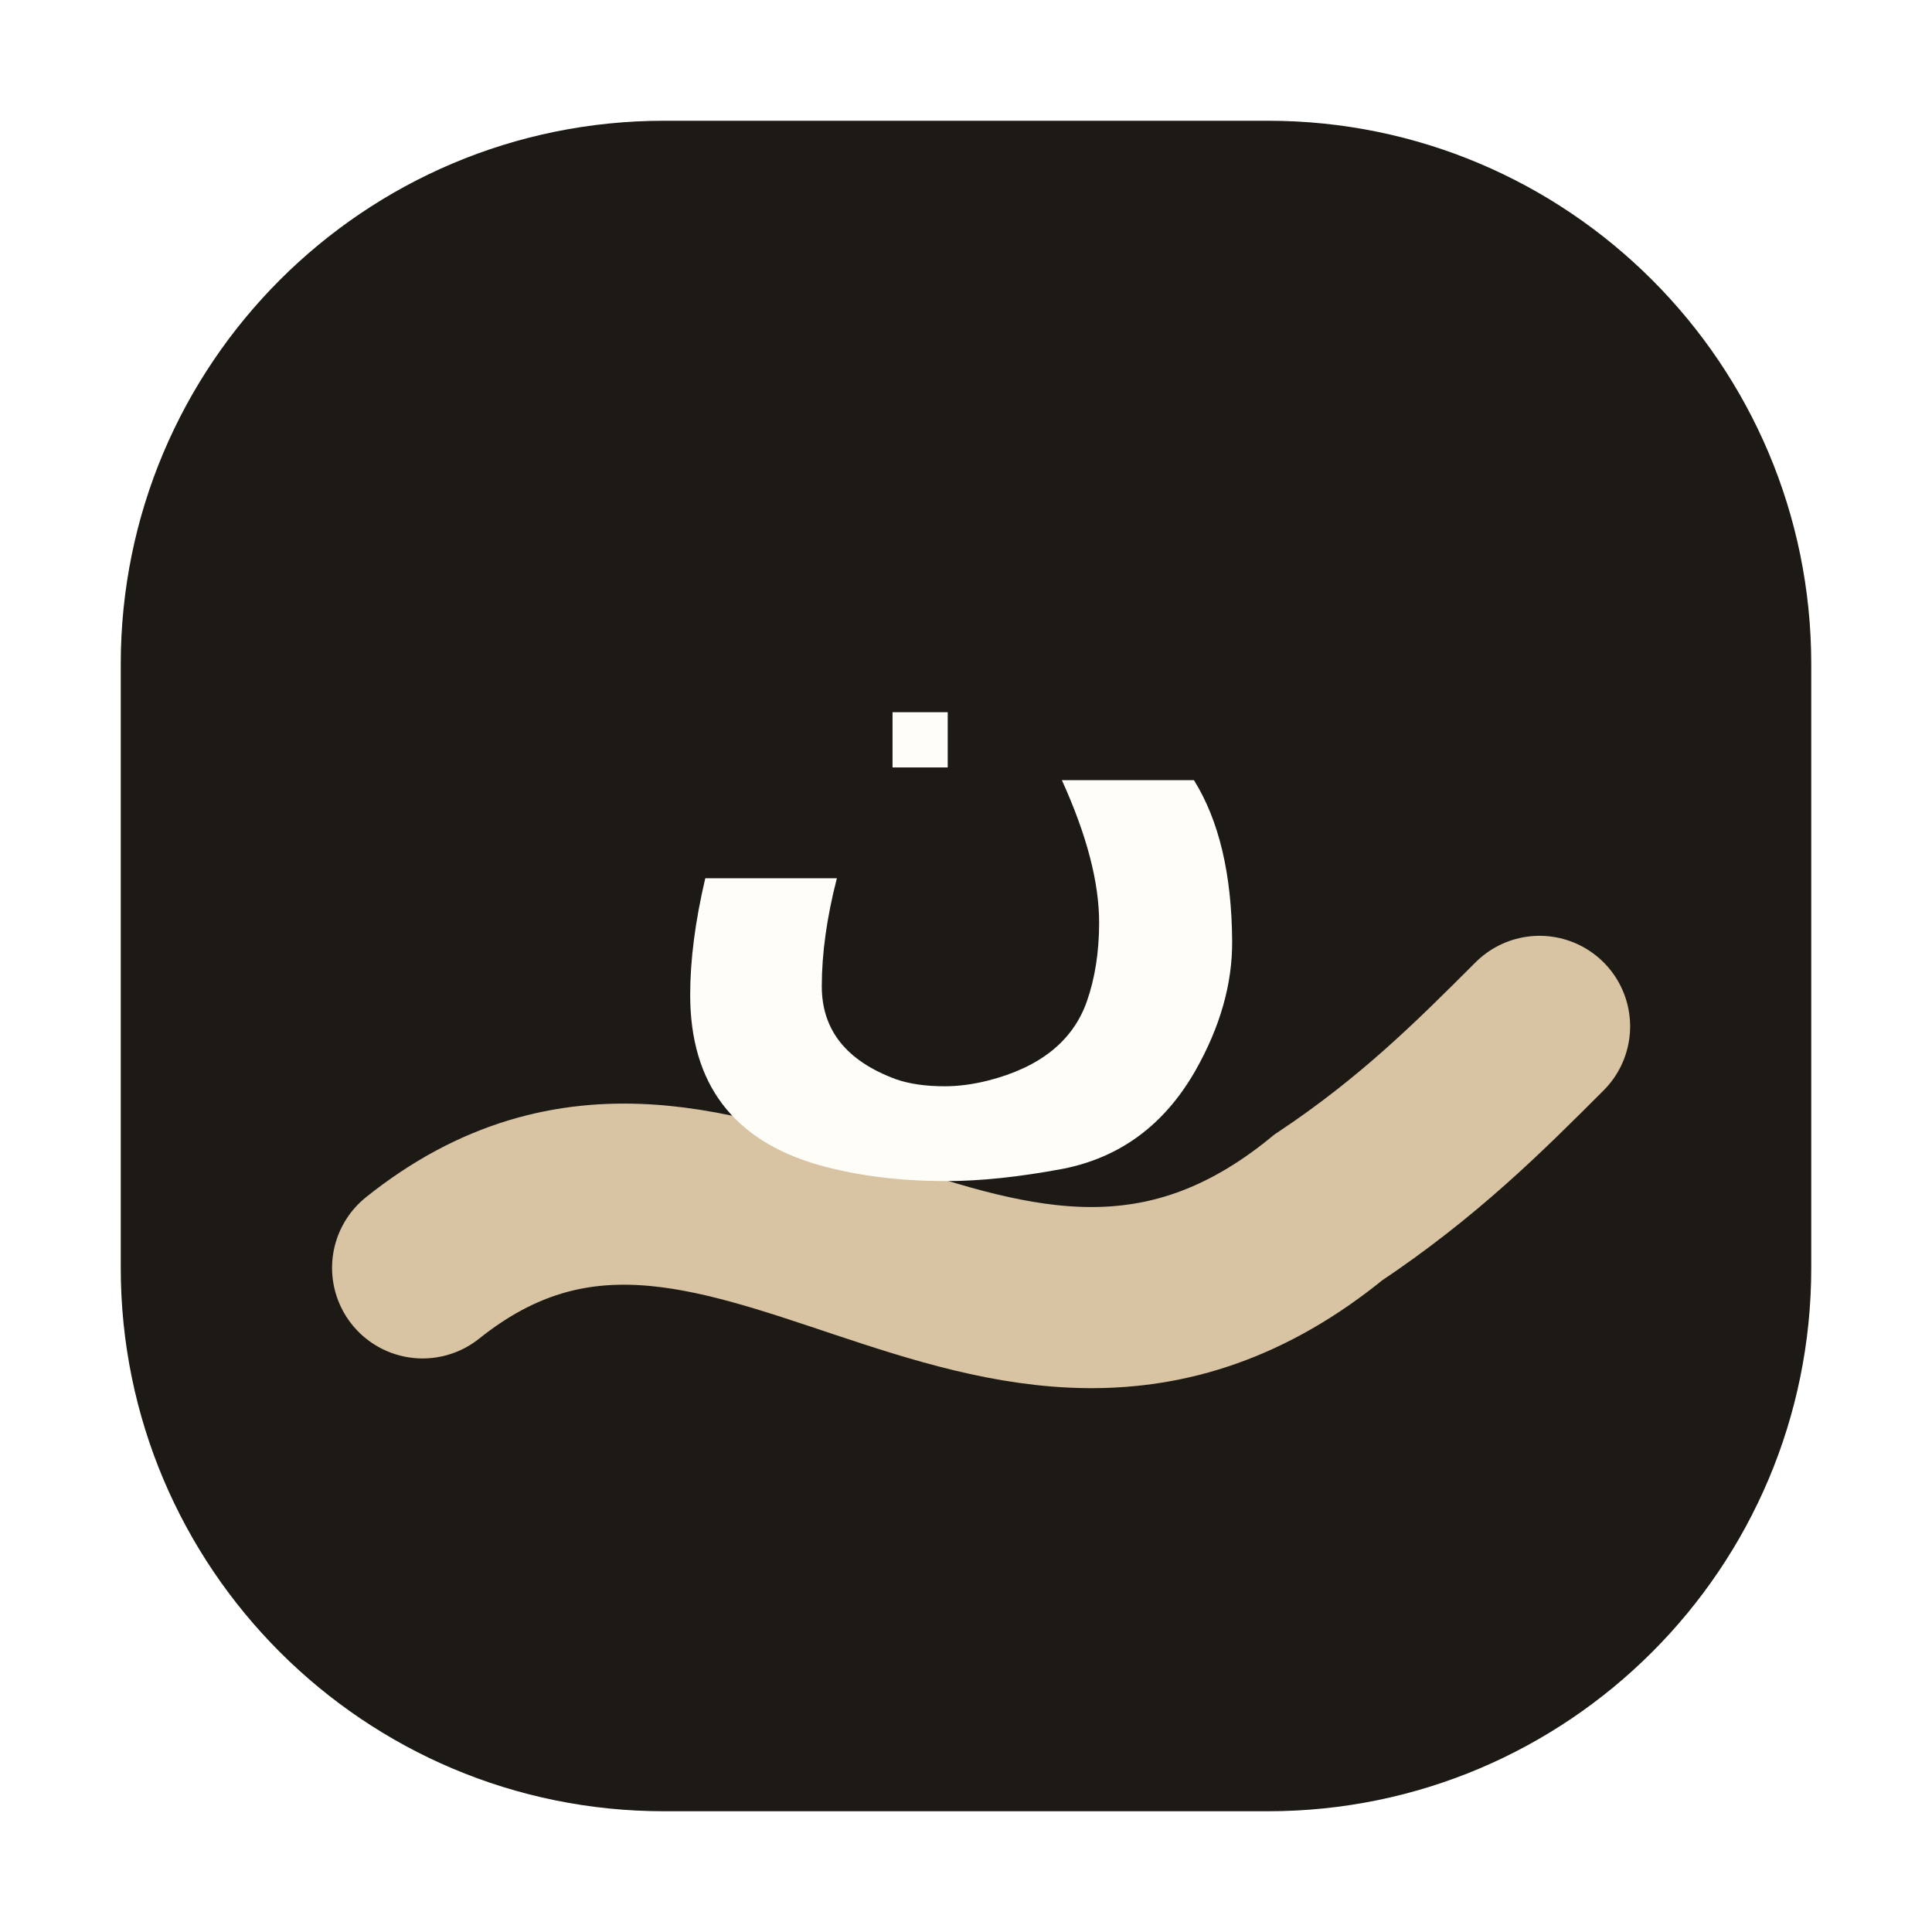
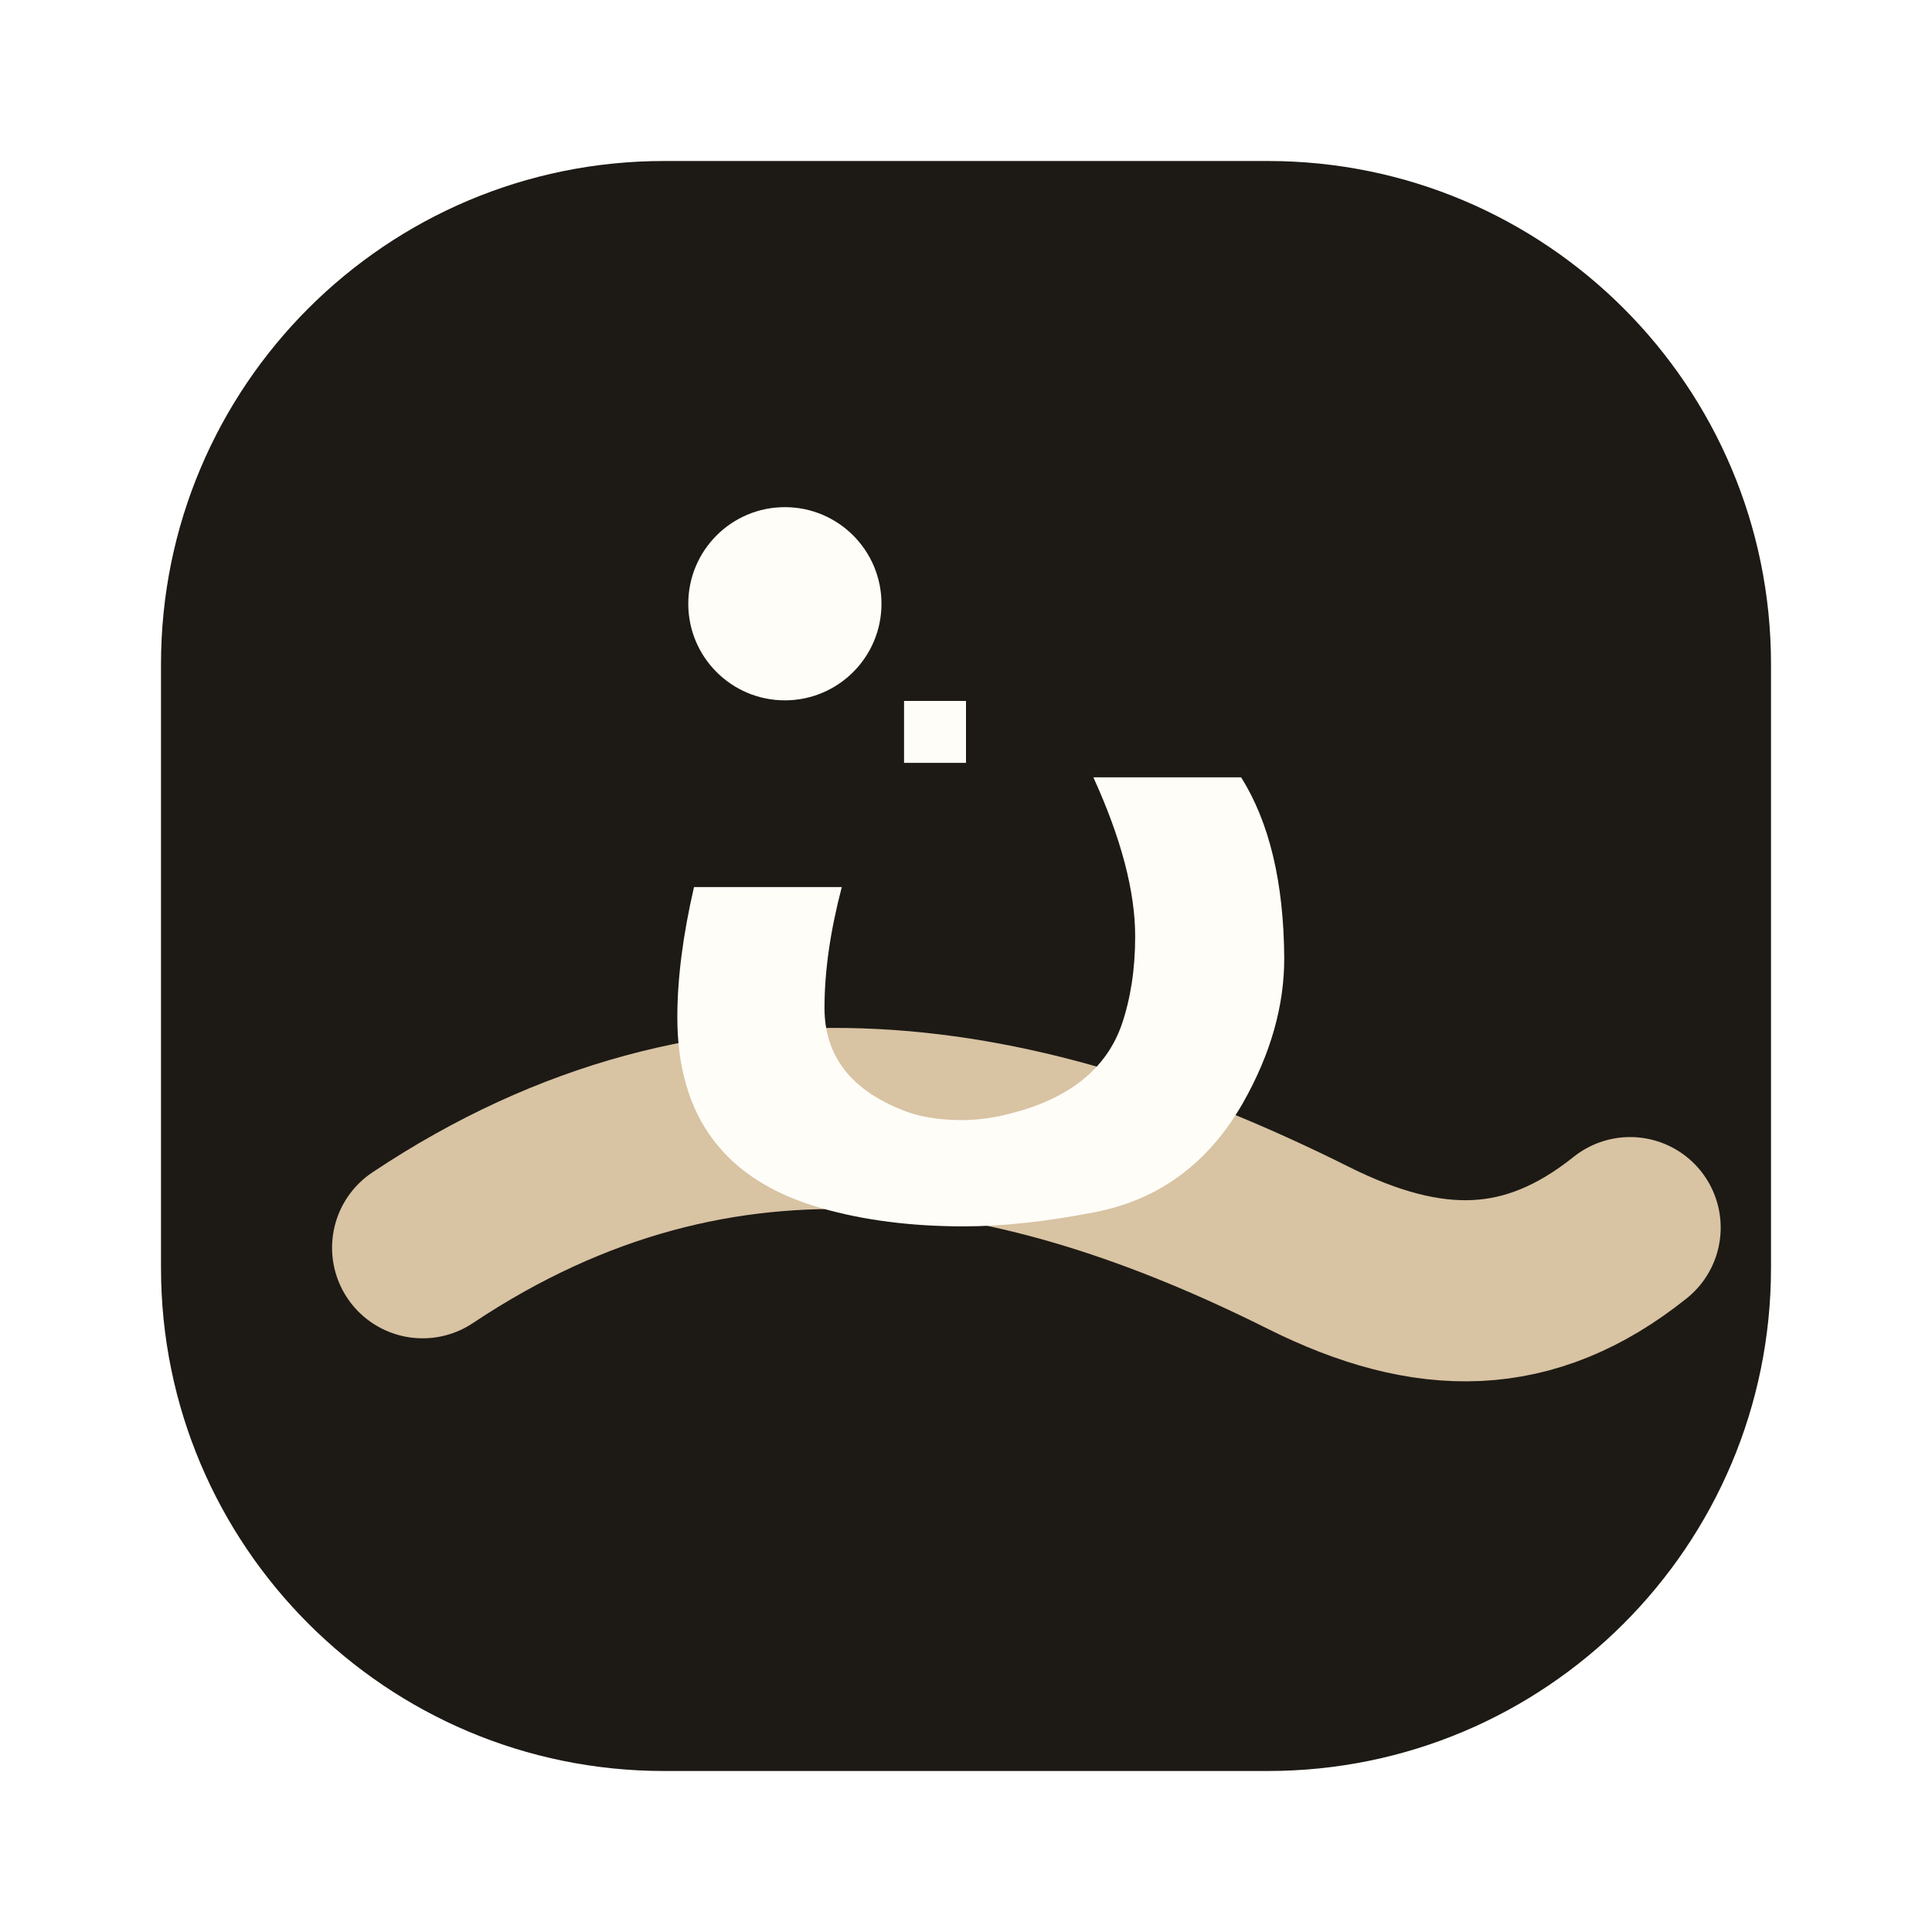
- <svg xmlns="http://www.w3.org/2000/svg" width="64" height="64" viewBox="0 0 64 64" role="img" aria-labelledby="title desc">
-   <rect x="4" y="4" width="56" height="56" rx="18" fill="#1d1a15" />
-   <path d="M14 42c10-8 19 7 30-2 3-2 5-4 7-6" fill="none" stroke="#d8c3a3" stroke-width="6" stroke-linecap="round" />
-   <text x="32" y="35" direction="rtl" text-anchor="middle" font-family="Arial, Tahoma, sans-serif" font-size="25" font-weight="800" fill="#fffdf8">ن</text>
+ <svg xmlns="http://www.w3.org/2000/svg" width="96" height="96" viewBox="0 0 96 96" role="img" aria-labelledby="title desc">
+   <rect x="8" y="8" width="80" height="80" rx="25" fill="#1d1a15" />
+   <path d="M21 62c15-10 30-7 44 0 6 3 11 3 16-1" stroke="#d8c3a3" stroke-width="9" stroke-linecap="round" fill="none" />
+   <text x="49" y="54" direction="rtl" text-anchor="middle" font-family="Arial, Tahoma, 'Segoe UI', sans-serif" font-size="42" font-weight="800" fill="#fffdf8">ن</text>
+   <circle cx="39" cy="30" r="4.8" fill="#fffdf8" />
</svg>
